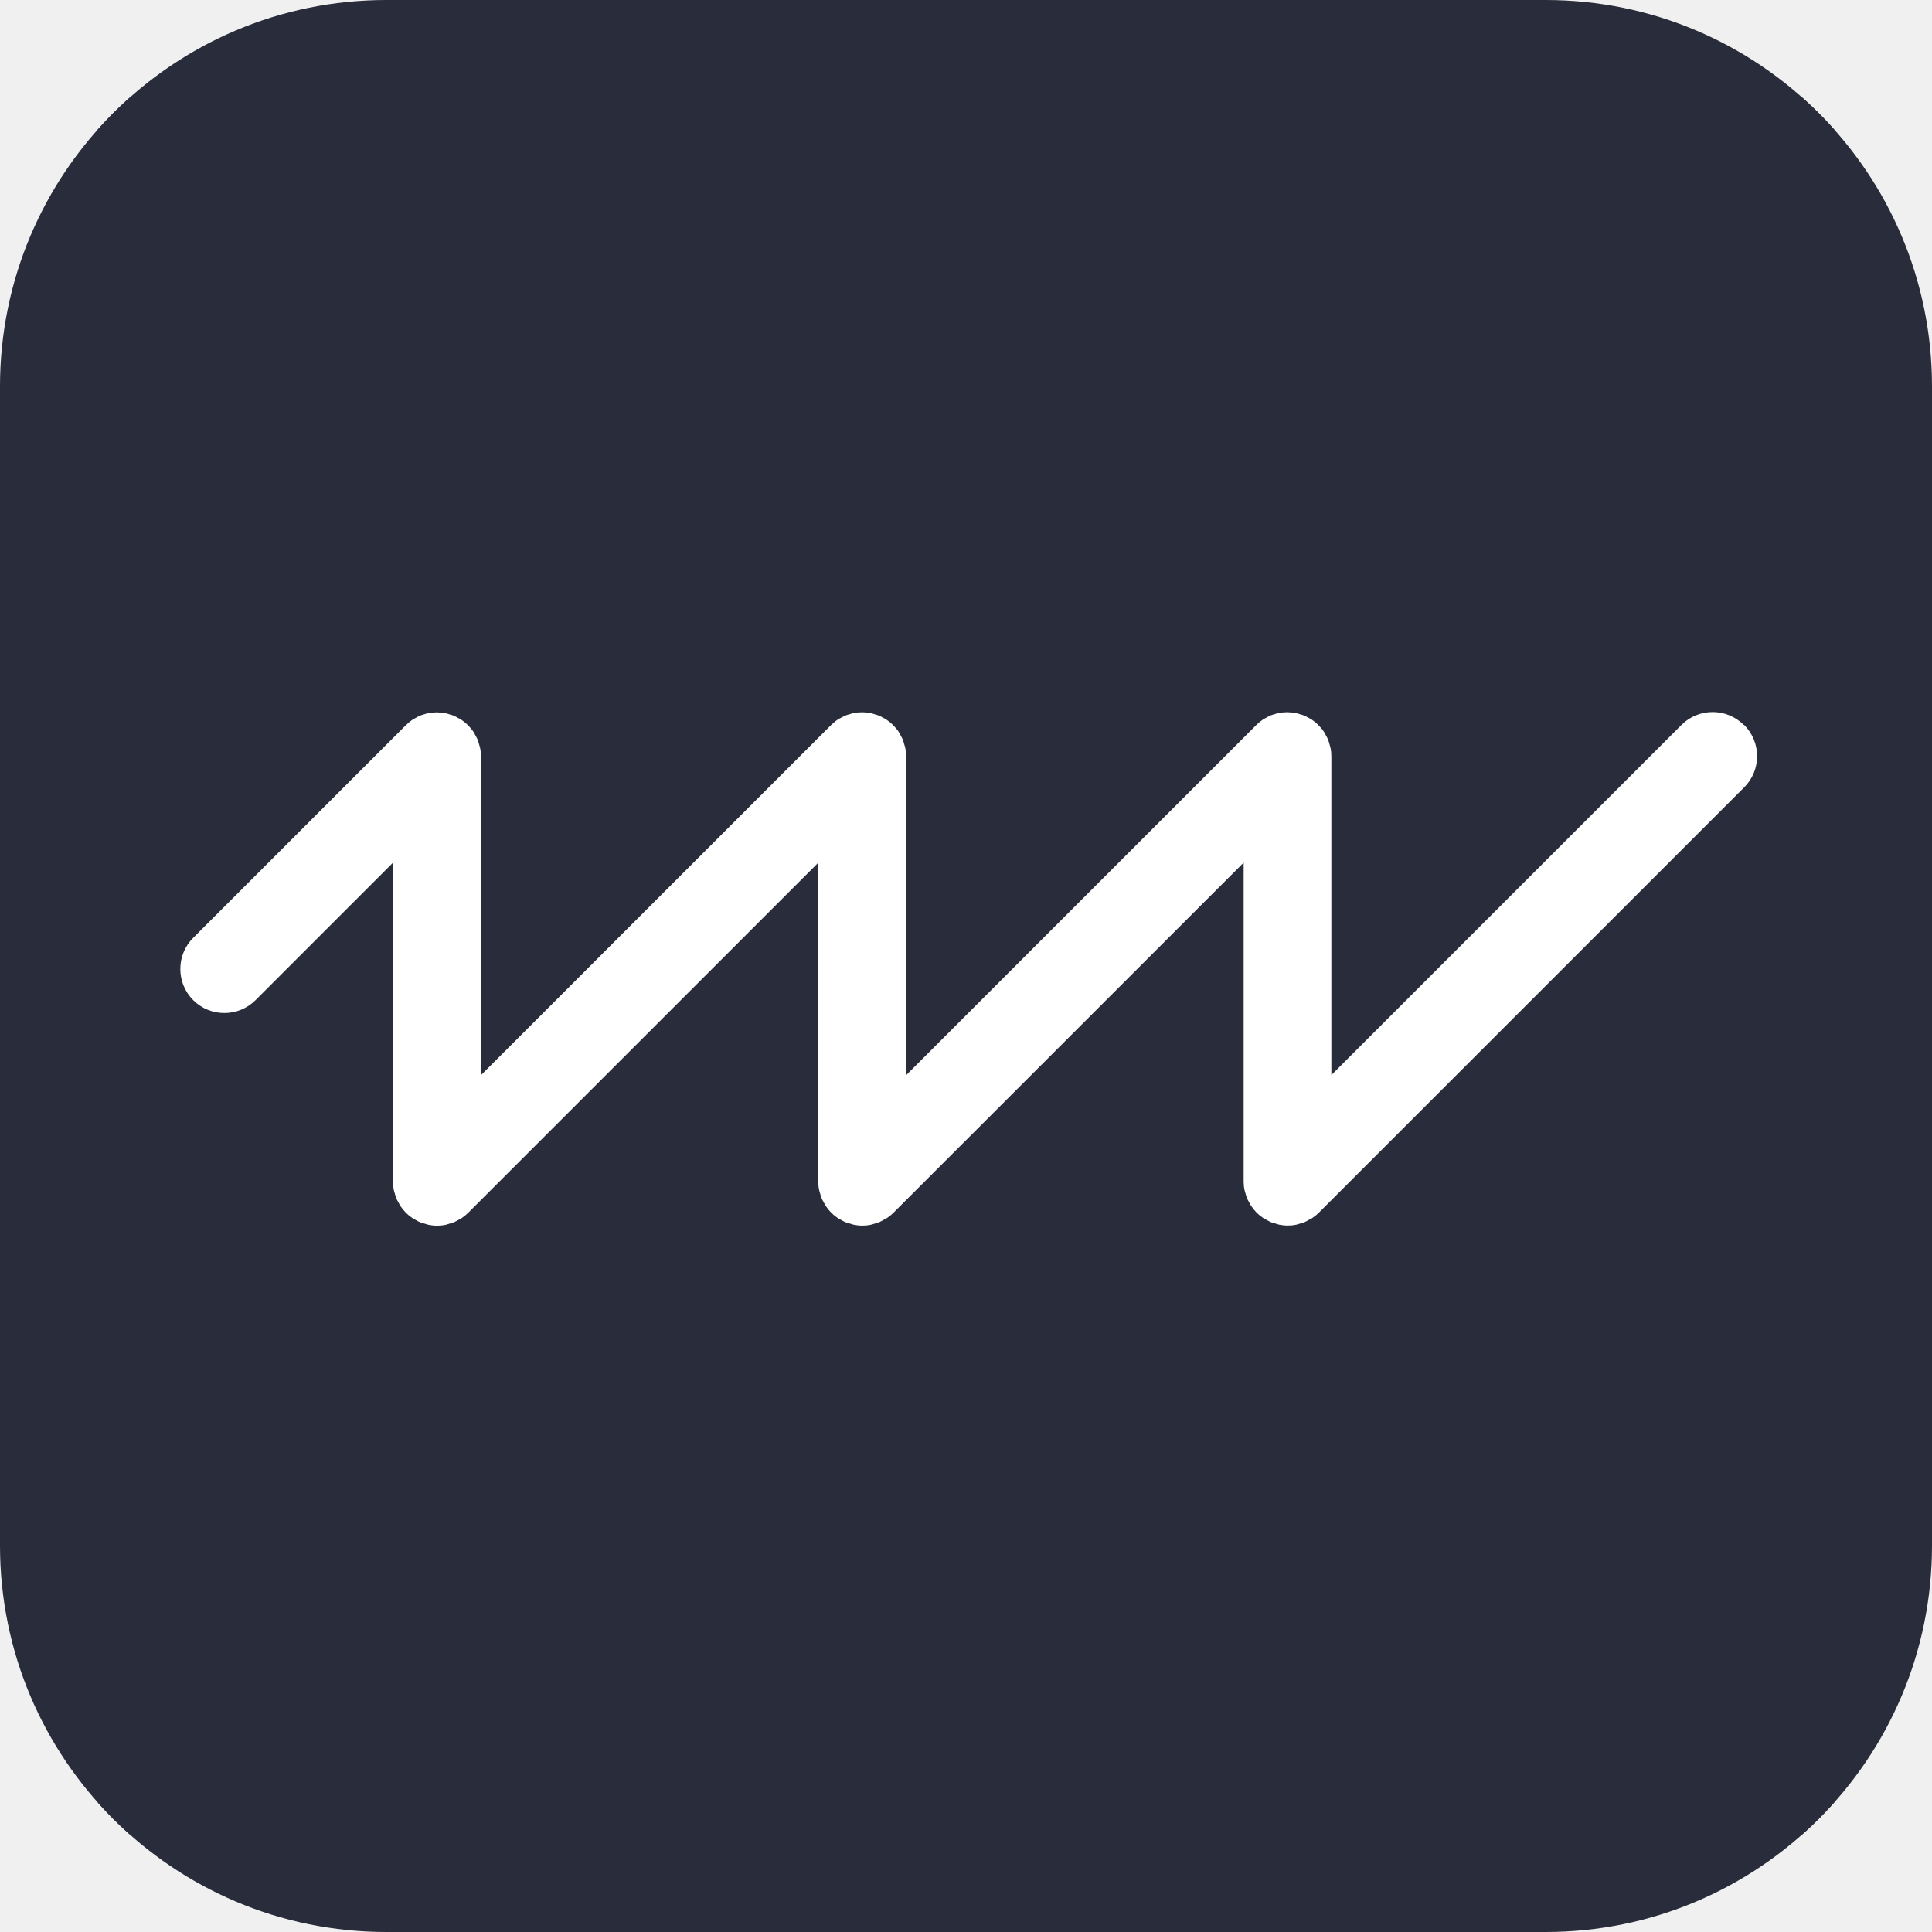
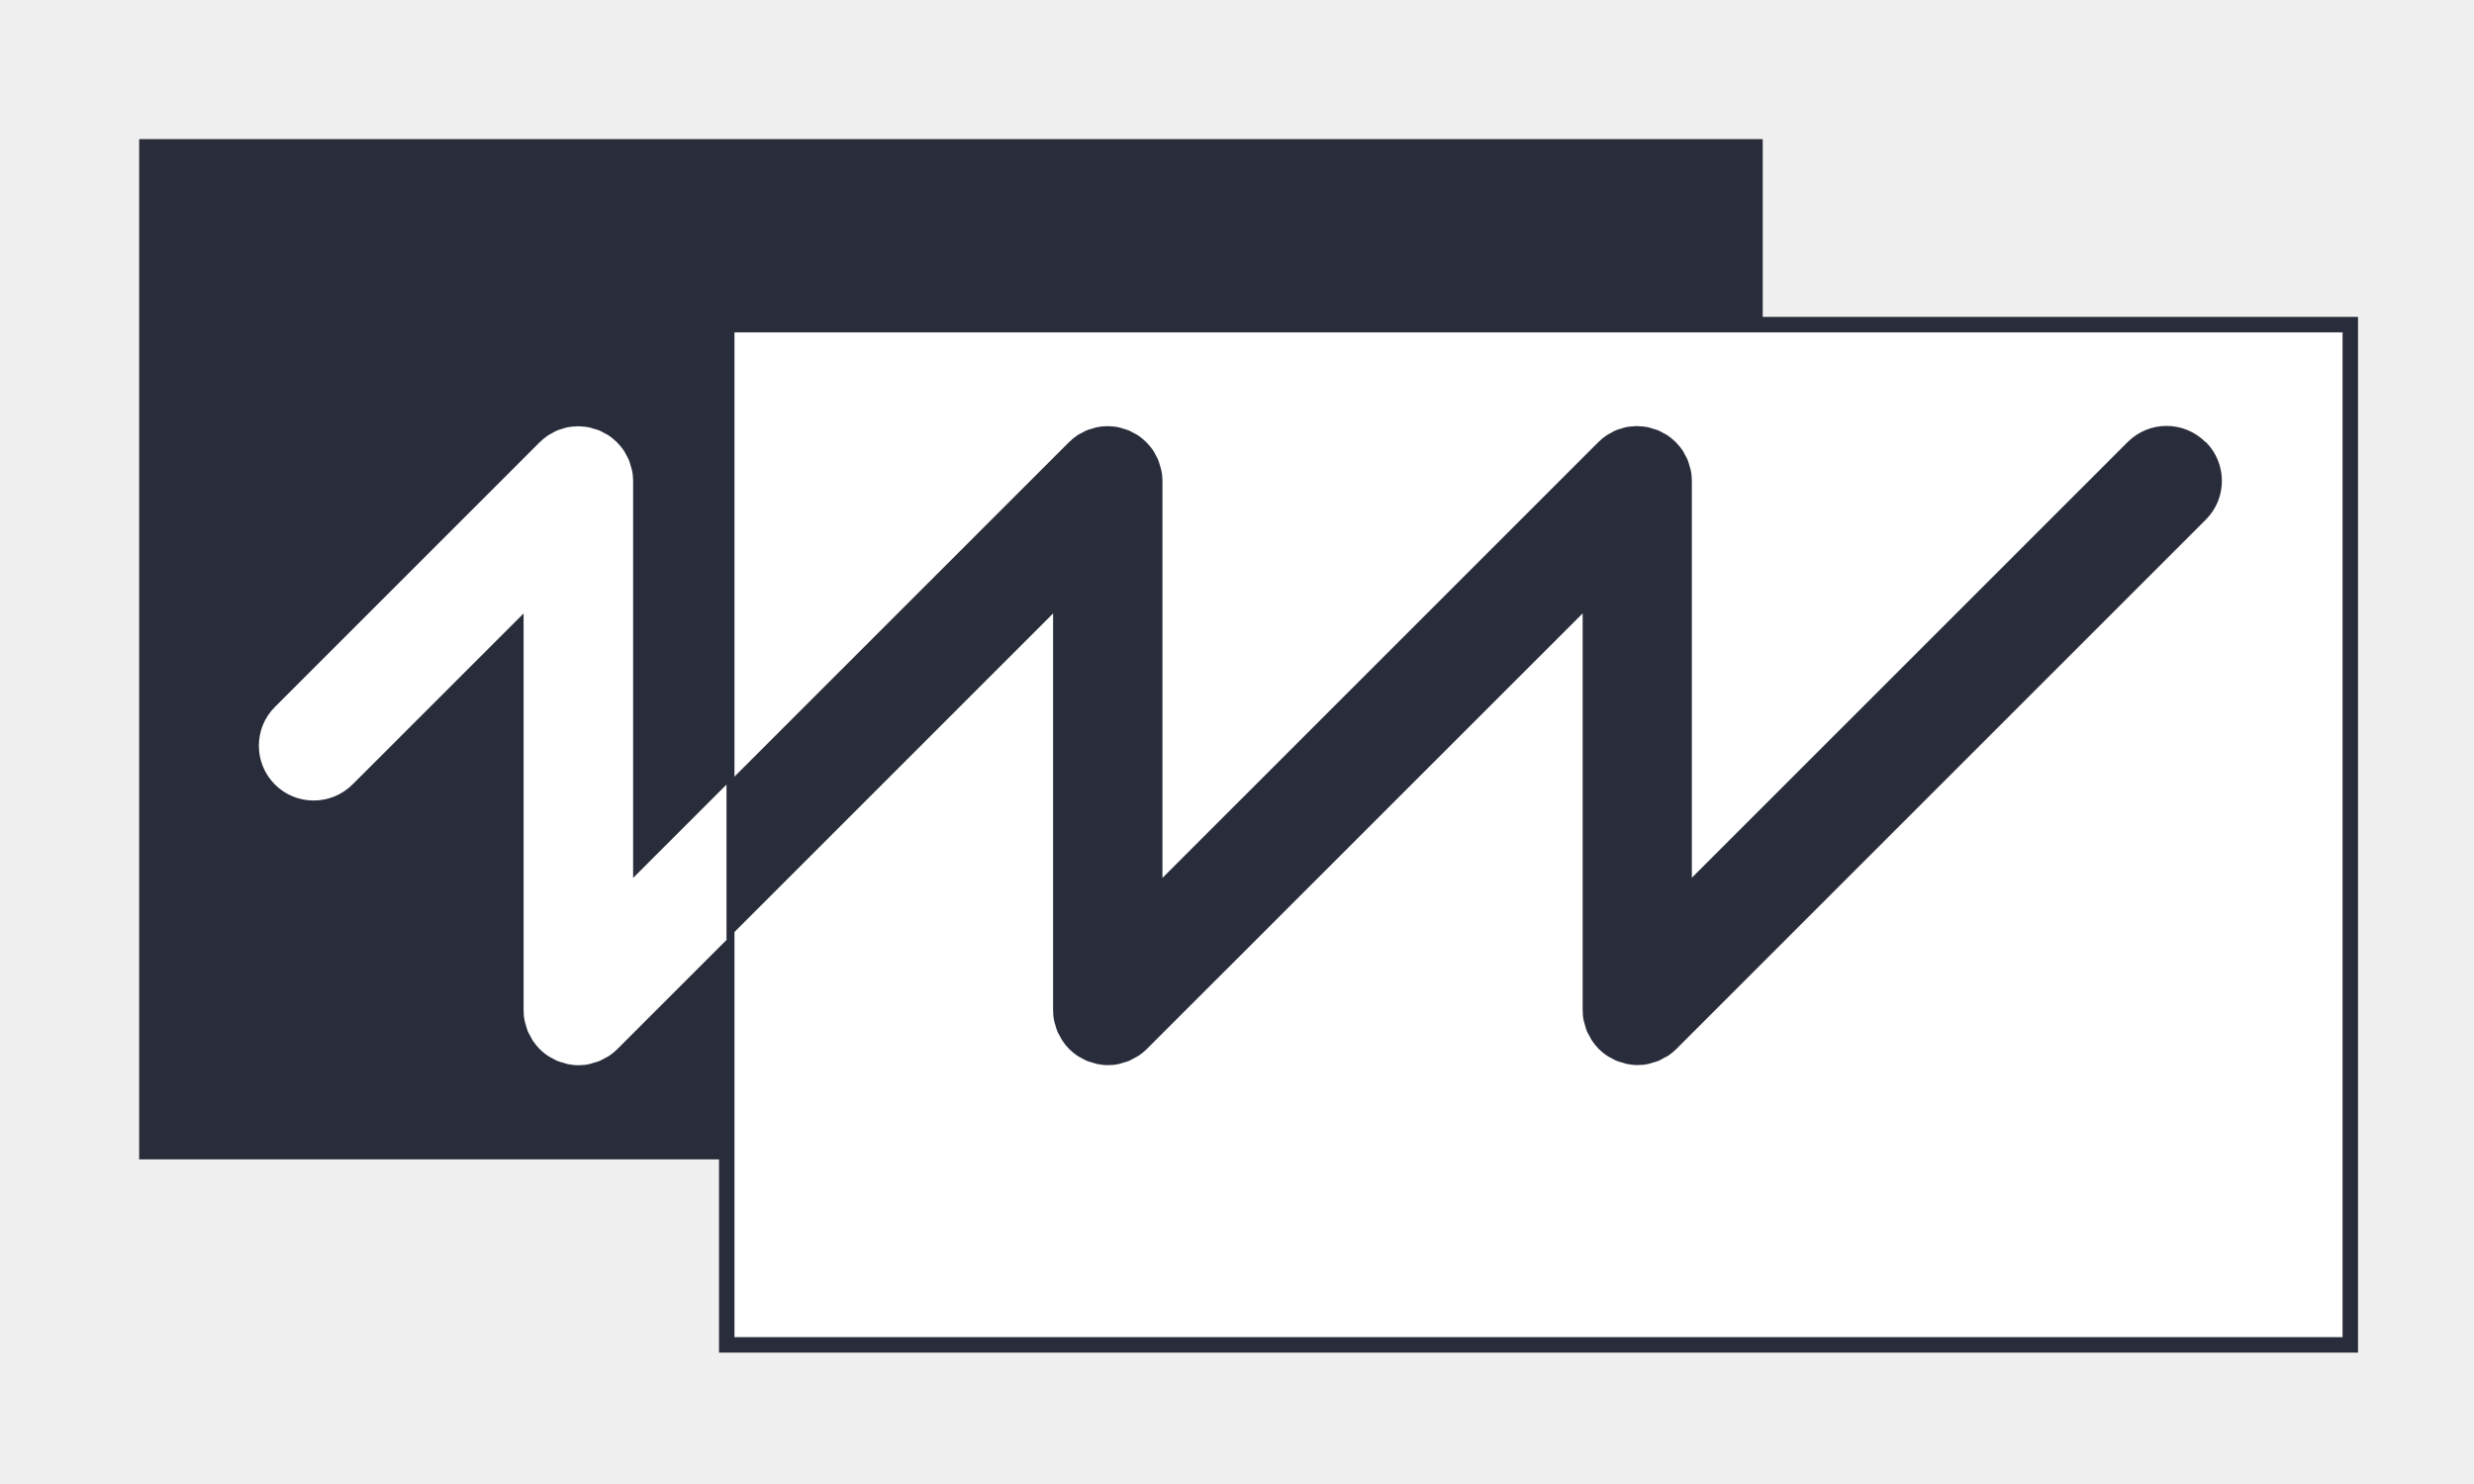
- <svg xmlns="http://www.w3.org/2000/svg" version="1.1" width="1000" height="1000" viewBox="0 0 1000 1000">
-   <g clip-path="url(#SvgjsClipPath1207)">
-     <rect width="1000" height="1000" fill="#292c3a" />
-     <g transform="matrix(3.6,0,0,3.6,50,50)">
-       <svg version="1.1" width="250" height="250">
-         <svg id="Ebene_1" data-name="Ebene 1" viewBox="0 0 250 250">
-           <rect width="250" height="250" fill="#292c3a" />
-           <path d="M236.83,90.34c-2.47-2.47-6.48-2.47-8.96,0l-50.34,50.34v-45.85c0-.42-.04-.83-.13-1.24-.04-.18-.1-.35-.15-.52-.06-.22-.12-.45-.21-.66-.08-.2-.2-.39-.3-.58-.09-.17-.17-.35-.28-.51-.21-.32-.46-.61-.72-.88-.03-.03-.04-.06-.07-.08-.03-.03-.06-.04-.08-.07-.27-.26-.57-.51-.88-.72-.16-.11-.33-.18-.5-.27-.2-.11-.39-.23-.59-.31-.2-.08-.41-.13-.62-.19-.19-.06-.37-.13-.57-.17-.35-.07-.71-.1-1.07-.11-.06,0-.11-.02-.17-.02-.07,0-.14.02-.21.02-.34.01-.68.04-1.02.1-.21.04-.41.12-.61.18-.19.06-.39.1-.57.18-.22.09-.43.22-.64.34-.15.08-.31.15-.45.25-.32.21-.62.46-.89.73-.02.02-.05.04-.07.06l-50.34,50.34v-45.85c0-.42-.04-.83-.13-1.24-.04-.18-.1-.34-.15-.52-.06-.22-.12-.45-.21-.67-.08-.2-.2-.39-.3-.58-.09-.17-.17-.35-.28-.51-.21-.32-.46-.61-.72-.88-.03-.03-.04-.06-.07-.08s-.06-.04-.08-.07c-.27-.26-.57-.51-.88-.72-.16-.11-.33-.18-.49-.27-.2-.11-.39-.23-.6-.31-.2-.08-.42-.13-.63-.2-.18-.05-.36-.13-.55-.16-.38-.08-.77-.11-1.16-.12-.03,0-.05,0-.08,0s-.05,0-.08,0c-.39,0-.78.04-1.16.12-.19.04-.37.11-.55.16-.21.06-.42.11-.63.2-.21.09-.4.21-.6.31-.17.09-.34.16-.49.27-.32.21-.61.46-.88.72-.03.02-.06.04-.08.07l-50.33,50.33v-45.85c0-.42-.04-.83-.13-1.24-.04-.18-.1-.35-.15-.52-.06-.22-.12-.45-.21-.66-.08-.2-.2-.39-.3-.58-.09-.17-.17-.35-.28-.51-.21-.32-.46-.61-.72-.88-.03-.03-.04-.06-.07-.08-.03-.03-.06-.04-.08-.07-.27-.26-.57-.51-.88-.72-.16-.11-.33-.18-.5-.27-.2-.11-.39-.23-.59-.31-.2-.08-.41-.13-.62-.19-.19-.06-.37-.13-.57-.17-.35-.07-.71-.1-1.07-.11-.06,0-.11-.02-.17-.02-.07,0-.14.02-.21.02-.34.01-.68.04-1.02.1-.21.04-.41.12-.61.18-.19.06-.39.1-.57.18-.22.09-.43.22-.64.34-.15.08-.31.15-.45.25-.32.21-.62.46-.89.73-.02.02-.05.04-.07.06l-30.57,30.57c-2.47,2.47-2.47,6.48,0,8.96,1.24,1.24,2.86,1.85,4.48,1.85s3.24-.62,4.48-1.85l19.76-19.76v45.85c0,.42.04.83.13,1.24.04.18.1.34.15.52.06.22.12.45.21.67.08.2.2.39.31.58.09.17.17.35.28.51.23.34.49.66.78.96,0,0,0,0,0,0h0c.29.29.62.56.97.79.16.11.33.18.49.27.2.11.39.23.6.31.21.09.43.14.65.2.18.05.35.12.53.16.41.08.82.13,1.24.13s.83-.04,1.24-.13c.18-.04.35-.11.53-.16.22-.06.44-.11.65-.2.21-.09.4-.21.6-.31.16-.09.33-.16.49-.27.35-.23.67-.49.97-.79h0s50.33-50.33,50.33-50.33v45.85c0,.42.04.83.13,1.24.04.18.1.35.15.52.06.22.12.45.21.66.08.2.2.39.31.58.09.17.17.35.28.51.23.34.49.66.78.96,0,0,0,0,0,0h0c.29.29.62.56.97.79.16.11.33.18.49.27.2.11.39.23.6.31.21.09.43.14.65.2.18.05.35.12.53.16.41.08.82.13,1.24.13s.83-.04,1.24-.13c.19-.04.36-.11.54-.16.22-.06.43-.11.64-.2.21-.09.4-.21.6-.32.16-.09.33-.16.49-.26.35-.23.67-.49.97-.79h0s50.34-50.33,50.34-50.33v45.85c0,.42.04.83.13,1.24.04.18.1.35.15.52.06.22.12.45.21.66.08.2.2.39.31.58.09.17.17.35.28.51.23.34.49.66.78.96,0,0,0,0,0,0h0c.29.29.62.56.97.79.16.11.33.18.49.27.2.11.39.23.6.31.21.09.43.14.65.2.18.05.35.12.53.16.41.08.82.13,1.24.13s.83-.04,1.24-.13c.19-.04.36-.11.54-.16.22-.06.43-.11.64-.2.21-.09.4-.21.6-.32.16-.09.33-.16.49-.26.35-.23.67-.49.97-.79h0s61.15-61.15,61.15-61.15c2.47-2.47,2.47-6.48,0-8.96Z" fill="#ffffff" />
-         </svg>
-       </svg>
+ <svg xmlns="http://www.w3.org/2000/svg" viewBox="0 0 160 96" fill="none">
+   <path d="M9 9h105v66H9z" fill="#292c3a" />
+   <path d="M47 21h105v66H47z" fill="#ffffff" stroke="#292c3a" />
+   <clipPath id="dark">
+     <path d="M0 0h47v96H0z" />
+   </clipPath>
+   <clipPath id="light">
+     <path d="M47 0h113v96H47z" />
+   </clipPath>
+   <g clip-path="url(#dark)">
+     <g transform="translate(10,-22) scale(.56)">
+       <path d="M236.83,90.34c-2.47-2.47-6.48-2.47-8.96,0l-50.34,50.34v-45.85c0-.42-.04-.83-.13-1.24-.04-.18-.1-.35-.15-.52-.06-.22-.12-.45-.21-.66-.08-.2-.2-.39-.3-.58-.09-.17-.17-.35-.28-.51-.21-.32-.46-.61-.72-.88-.03-.03-.04-.06-.07-.08-.03-.03-.06-.04-.08-.07-.27-.26-.57-.51-.88-.72-.16-.11-.33-.18-.5-.27-.2-.11-.39-.23-.59-.31-.2-.08-.41-.13-.62-.19-.19-.06-.37-.13-.57-.17-.35-.07-.71-.1-1.07-.11-.06,0-.11-.02-.17-.02-.07,0-.14.02-.21.02-.34.01-.68.04-1.02.1-.21.04-.41.12-.61.18-.19.06-.39.1-.57.18-.22.09-.43.22-.64.34-.15.08-.31.15-.45.25-.32.21-.62.46-.89.73-.02.02-.05.04-.07.06l-50.34,50.34v-45.85c0-.42-.04-.83-.13-1.24-.04-.18-.1-.34-.15-.52-.06-.22-.12-.45-.21-.67-.08-.2-.2-.39-.3-.58-.09-.17-.17-.35-.28-.51-.21-.32-.46-.61-.72-.88-.03-.03-.04-.06-.07-.08s-.06-.04-.08-.07c-.27-.26-.57-.51-.88-.72-.16-.11-.33-.18-.49-.27-.2-.11-.39-.23-.6-.31-.2-.08-.42-.13-.63-.2-.18-.05-.36-.13-.55-.16-.38-.08-.77-.11-1.16-.12-.03,0-.05,0-.08,0s-.05,0-.08,0c-.39,0-.78.04-1.16.12-.19.04-.37.11-.55.16-.21.06-.42.11-.63.2-.21.09-.4.21-.6.31-.17.09-.34.16-.49.27-.32.21-.61.46-.88.72-.03.02-.06.04-.08.07l-50.33,50.33v-45.85c0-.42-.04-.83-.13-1.24-.04-.18-.1-.35-.15-.52-.06-.22-.12-.45-.21-.66-.08-.2-.2-.39-.3-.58-.09-.17-.17-.35-.28-.51-.21-.32-.46-.61-.72-.88-.03-.03-.04-.06-.07-.08-.03-.03-.06-.04-.08-.07-.27-.26-.57-.51-.88-.72-.16-.11-.33-.18-.5-.27-.2-.11-.39-.23-.59-.31-.2-.08-.41-.13-.62-.19-.19-.06-.37-.13-.57-.17-.35-.07-.71-.1-1.07-.11-.06,0-.11-.02-.17-.02-.07,0-.14.02-.21.02-.34.01-.68.04-1.02.1-.21.04-.41.12-.61.18-.19.06-.39.1-.57.18-.22.09-.43.22-.64.34-.15.08-.31.15-.45.25-.32.21-.62.46-.89.73-.02.02-.05.04-.07.06l-30.57,30.57c-2.47,2.47-2.47,6.48,0,8.96,1.24,1.24,2.86,1.85,4.48,1.85s3.24-.62,4.48-1.85l19.76-19.76v45.85c0,.42.04.83.13,1.24.04.18.1.34.15.52.06.22.12.45.21.67.08.2.2.39.31.58.09.17.17.35.28.51.23.34.49.66.78.96,0,0,0,0,0,0h0c.29.29.62.56.97.79.16.11.33.18.49.27.2.11.39.23.6.31.21.09.43.14.65.2.18.05.35.12.53.16.41.08.82.13,1.24.13s.83-.04,1.24-.13c.18-.04.35-.11.53-.16.22-.06.44-.11.65-.2.21-.09.4-.21.6-.31.16-.09.33-.16.49-.27.35-.23.67-.49.97-.79h0s50.33-50.33,50.33-50.33v45.85c0,.42.04.83.13,1.24.04.18.1.35.15.52.06.22.12.45.21.66.08.2.2.39.31.58.09.17.17.35.28.51.23.34.49.66.78.96,0,0,0,0,0,0h0c.29.29.62.56.97.79.16.11.33.18.49.27.2.11.39.23.6.31.21.09.43.14.65.2.18.05.35.12.53.16.41.08.82.13,1.24.13s.83-.04,1.24-.13c.19-.04.36-.11.54-.16.22-.06.43-.11.64-.2.21-.09.4-.21.6-.32.16-.09.33-.16.49-.26.35-.23.67-.49.97-.79h0s50.34-50.33,50.34-50.33v45.85c0,.42.04.83.13,1.24.04.18.1.35.15.52.06.22.12.45.21.66.08.2.2.39.31.58.09.17.17.35.28.51.23.34.49.66.78.96,0,0,0,0,0,0h0c.29.29.62.56.97.79.16.11.33.18.49.27.2.11.39.23.6.31.21.09.43.14.65.2.18.05.35.12.53.16.41.08.82.13,1.24.13s.83-.04,1.24-.13c.19-.04.36-.11.54-.16.22-.06.43-.11.64-.2.21-.09.4-.21.6-.32.16-.09.33-.16.49-.26.35-.23.67-.49.97-.79h0s61.15-61.15,61.15-61.15c2.47-2.47,2.47-6.48,0-8.96Z" fill="#ffffff" />
    </g>
  </g>
-   <defs>
-     <clipPath id="SvgjsClipPath1207">
-       <rect width="1000" height="1000" x="0" y="0" rx="200" ry="200" />
-     </clipPath>
-   </defs>
+   <g clip-path="url(#light)">
+     <g transform="translate(10,-22) scale(.56)">
+       <path d="M236.83,90.34c-2.47-2.47-6.48-2.47-8.96,0l-50.34,50.34v-45.85c0-.42-.04-.83-.13-1.24-.04-.18-.1-.35-.15-.52-.06-.22-.12-.45-.21-.66-.08-.2-.2-.39-.3-.58-.09-.17-.17-.35-.28-.51-.21-.32-.46-.61-.72-.88-.03-.03-.04-.06-.07-.08-.03-.03-.06-.04-.08-.07-.27-.26-.57-.51-.88-.72-.16-.11-.33-.18-.5-.27-.2-.11-.39-.23-.59-.31-.2-.08-.41-.13-.62-.19-.19-.06-.37-.13-.57-.17-.35-.07-.71-.1-1.07-.11-.06,0-.11-.02-.17-.02-.07,0-.14.02-.21.02-.34.01-.68.04-1.02.1-.21.04-.41.12-.61.18-.19.06-.39.1-.57.18-.22.09-.43.22-.64.34-.15.08-.31.15-.45.25-.32.21-.62.46-.89.73-.02.02-.05.04-.07.06l-50.34,50.34v-45.85c0-.42-.04-.83-.13-1.24-.04-.18-.1-.34-.15-.52-.06-.22-.12-.45-.21-.67-.08-.2-.2-.39-.3-.58-.09-.17-.17-.35-.28-.51-.21-.32-.46-.61-.72-.88-.03-.03-.04-.06-.07-.08s-.06-.04-.08-.07c-.27-.26-.57-.51-.88-.72-.16-.11-.33-.18-.49-.27-.2-.11-.39-.23-.6-.31-.2-.08-.42-.13-.63-.2-.18-.05-.36-.13-.55-.16-.38-.08-.77-.11-1.16-.12-.03,0-.05,0-.08,0s-.05,0-.08,0c-.39,0-.78.04-1.16.12-.19.04-.37.11-.55.16-.21.06-.42.11-.63.2-.21.09-.4.21-.6.31-.17.09-.34.16-.49.27-.32.21-.61.46-.88.72-.03.02-.06.04-.08.07l-50.33,50.33v-45.85c0-.42-.04-.83-.13-1.24-.04-.18-.1-.35-.15-.52-.06-.22-.12-.45-.21-.66-.08-.2-.2-.39-.3-.58-.09-.17-.17-.35-.28-.51-.21-.32-.46-.61-.72-.88-.03-.03-.04-.06-.07-.08-.03-.03-.06-.04-.08-.07-.27-.26-.57-.51-.88-.72-.16-.11-.33-.18-.5-.27-.2-.11-.39-.23-.59-.31-.2-.08-.41-.13-.62-.19-.19-.06-.37-.13-.57-.17-.35-.07-.71-.1-1.07-.11-.06,0-.11-.02-.17-.02-.07,0-.14.02-.21.02-.34.01-.68.04-1.02.1-.21.04-.41.12-.61.18-.19.06-.39.1-.57.18-.22.09-.43.22-.64.34-.15.08-.31.15-.45.25-.32.21-.62.46-.89.73-.02.02-.05.04-.07.06l-30.57,30.57c-2.47,2.47-2.47,6.48,0,8.96,1.24,1.24,2.86,1.85,4.48,1.85s3.24-.62,4.48-1.85l19.76-19.76v45.85c0,.42.04.83.13,1.24.04.18.1.34.15.52.06.22.12.45.21.67.08.2.2.39.31.58.09.17.17.35.28.51.23.34.49.66.78.96,0,0,0,0,0,0h0c.29.29.62.56.97.79.16.11.33.18.49.27.2.11.39.23.6.31.21.09.43.14.65.2.18.05.35.12.53.16.41.08.82.13,1.24.13s.83-.04,1.24-.13c.18-.04.35-.11.53-.16.22-.06.44-.11.65-.2.21-.09.4-.21.6-.31.16-.09.33-.16.49-.27.35-.23.67-.49.97-.79h0s50.33-50.33,50.33-50.33v45.85c0,.42.04.83.13,1.24.04.18.1.35.15.52.06.22.12.45.21.66.08.2.2.39.31.58.09.17.17.35.28.51.23.34.49.66.78.96,0,0,0,0,0,0h0c.29.29.62.56.97.79.16.11.33.18.49.27.2.11.39.23.6.31.21.09.43.14.65.2.18.05.35.12.53.16.41.08.82.13,1.24.13s.83-.04,1.24-.13c.19-.04.36-.11.54-.16.22-.06.43-.11.64-.2.21-.09.4-.21.6-.32.16-.09.33-.16.49-.26.35-.23.67-.49.97-.79h0s50.34-50.33,50.34-50.33v45.85c0,.42.04.83.13,1.24.04.18.1.35.15.52.06.22.12.45.21.66.08.2.2.39.31.58.09.17.17.35.28.51.23.34.49.66.78.96,0,0,0,0,0,0h0c.29.29.62.56.97.79.16.11.33.18.49.27.2.11.39.23.6.31.21.09.43.14.65.2.18.05.35.12.53.16.41.08.82.13,1.24.13s.83-.04,1.24-.13c.19-.04.36-.11.54-.16.22-.06.43-.11.64-.2.21-.09.4-.21.6-.32.16-.09.33-.16.49-.26.35-.23.67-.49.97-.79h0s61.15-61.15,61.15-61.15c2.47-2.47,2.47-6.48,0-8.96Z" fill="#292c3a" />
+     </g>
+   </g>
</svg>
